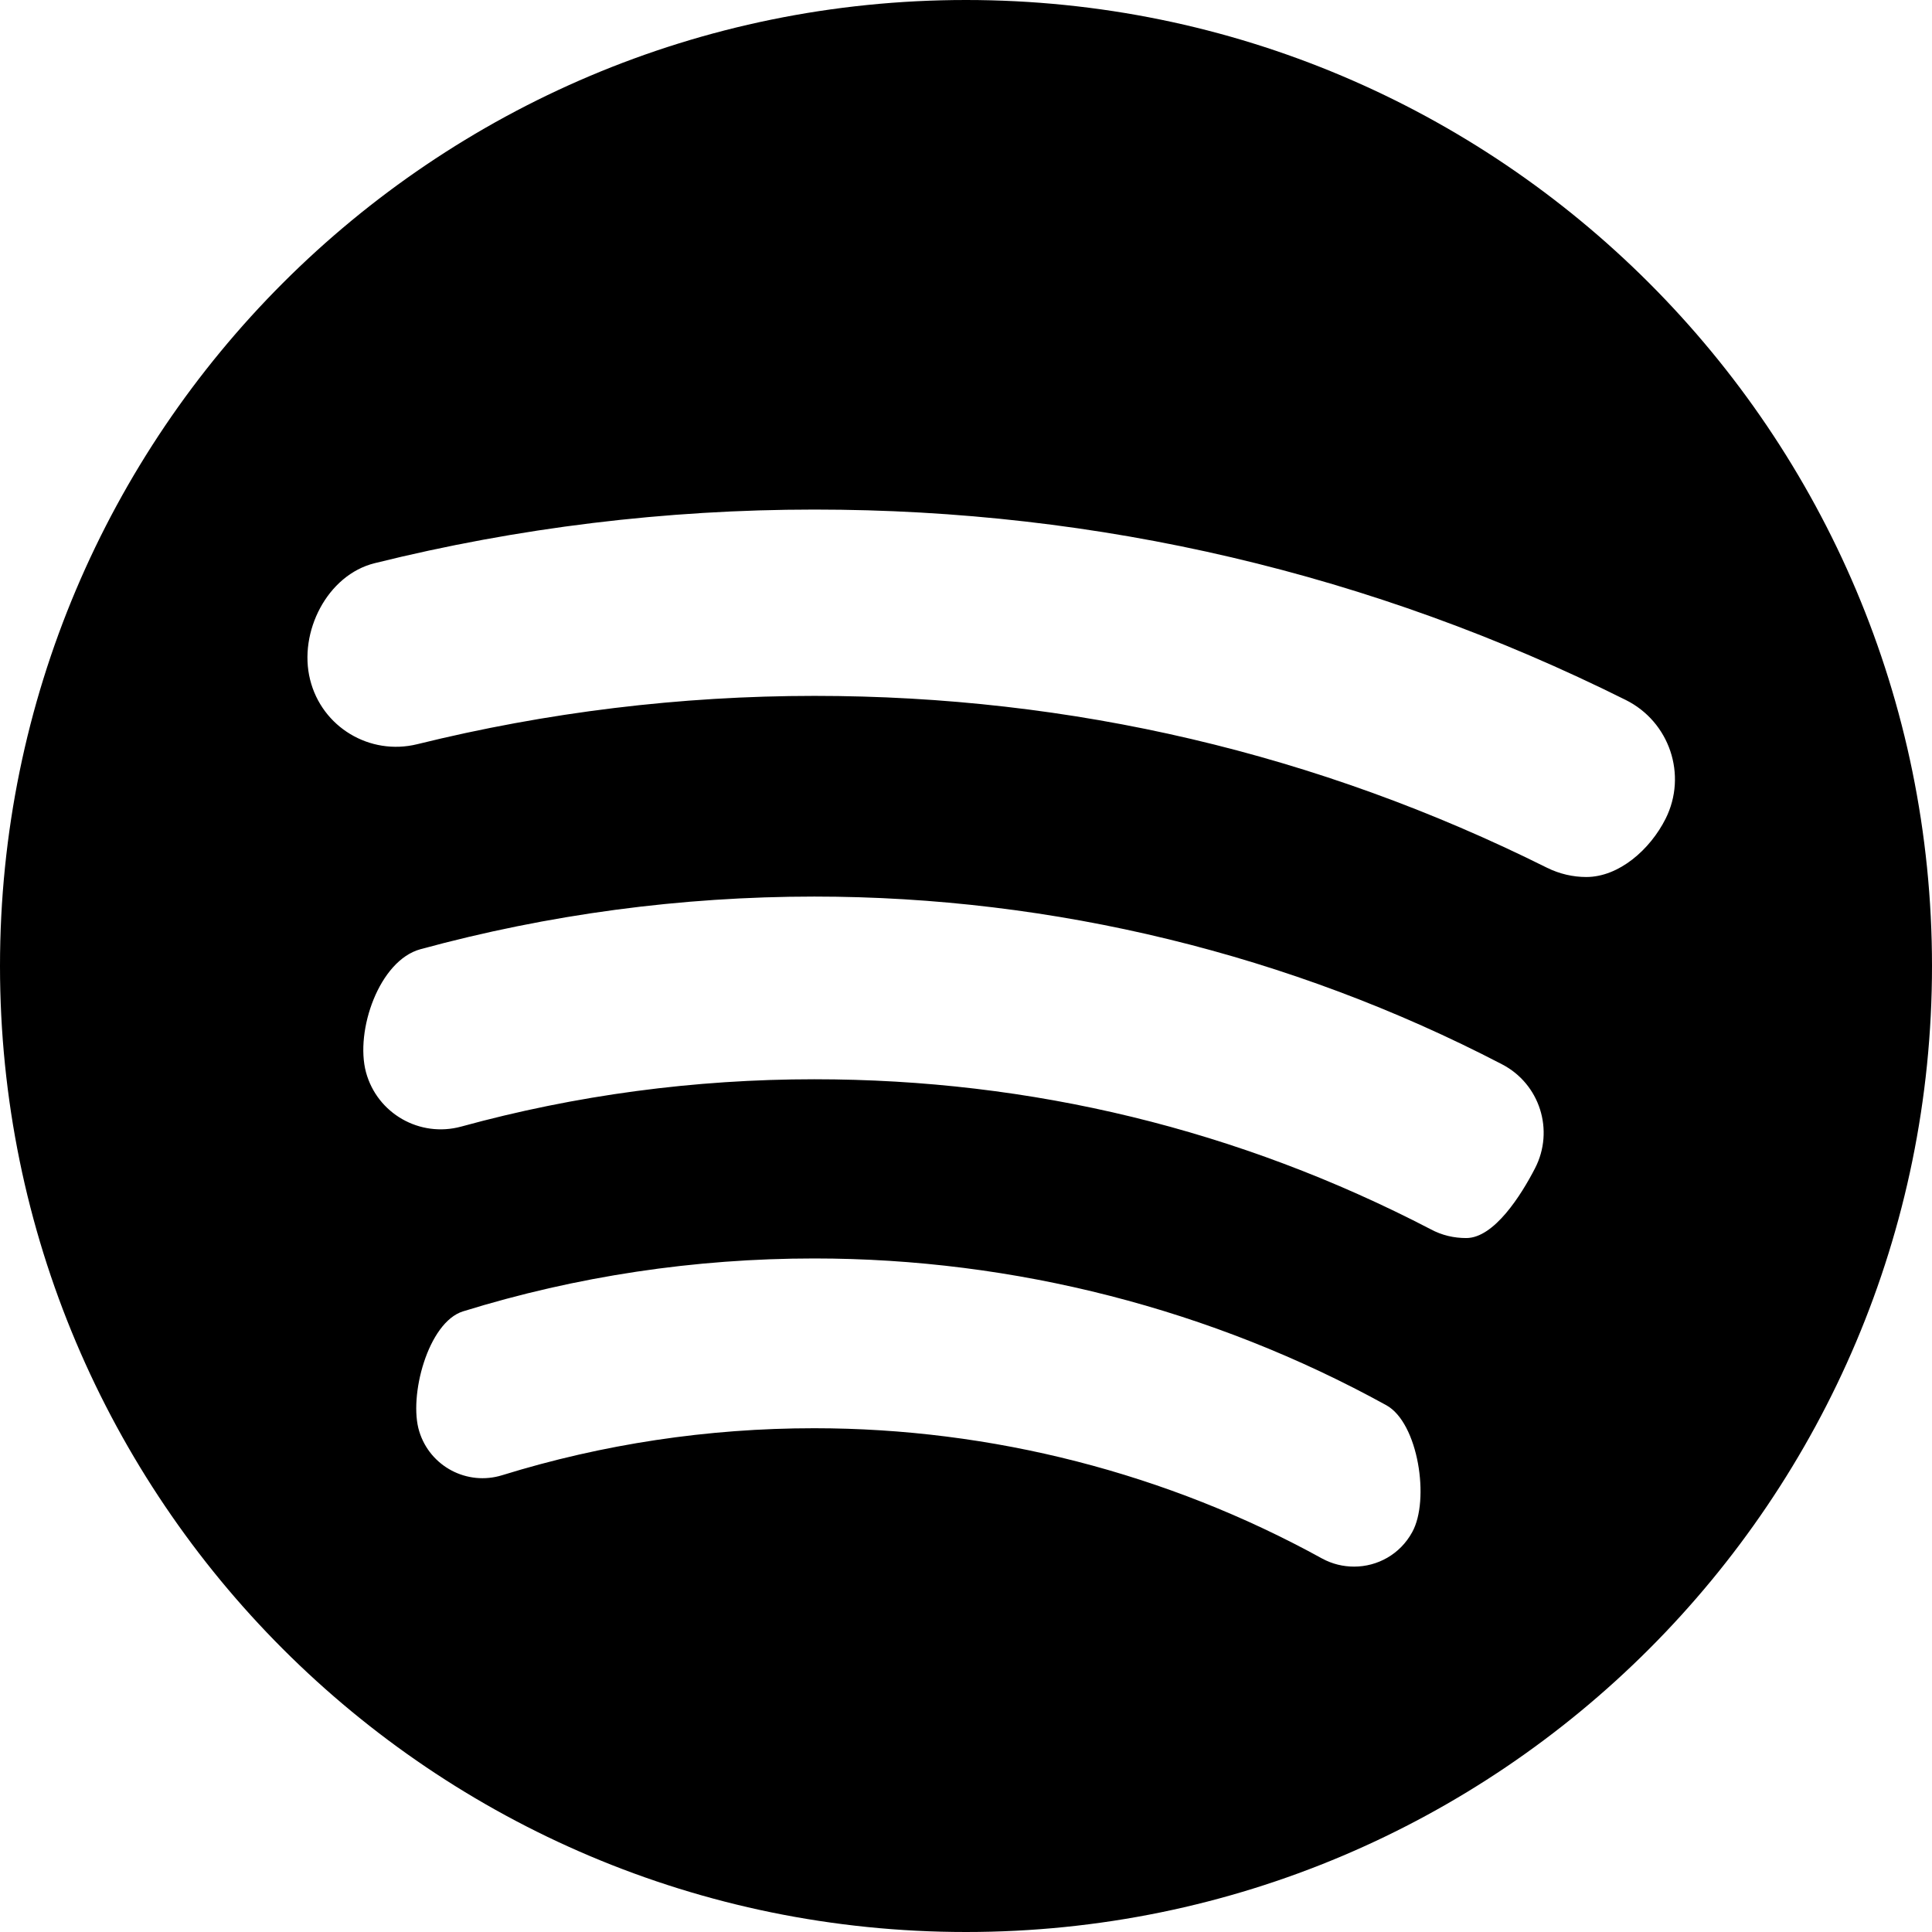
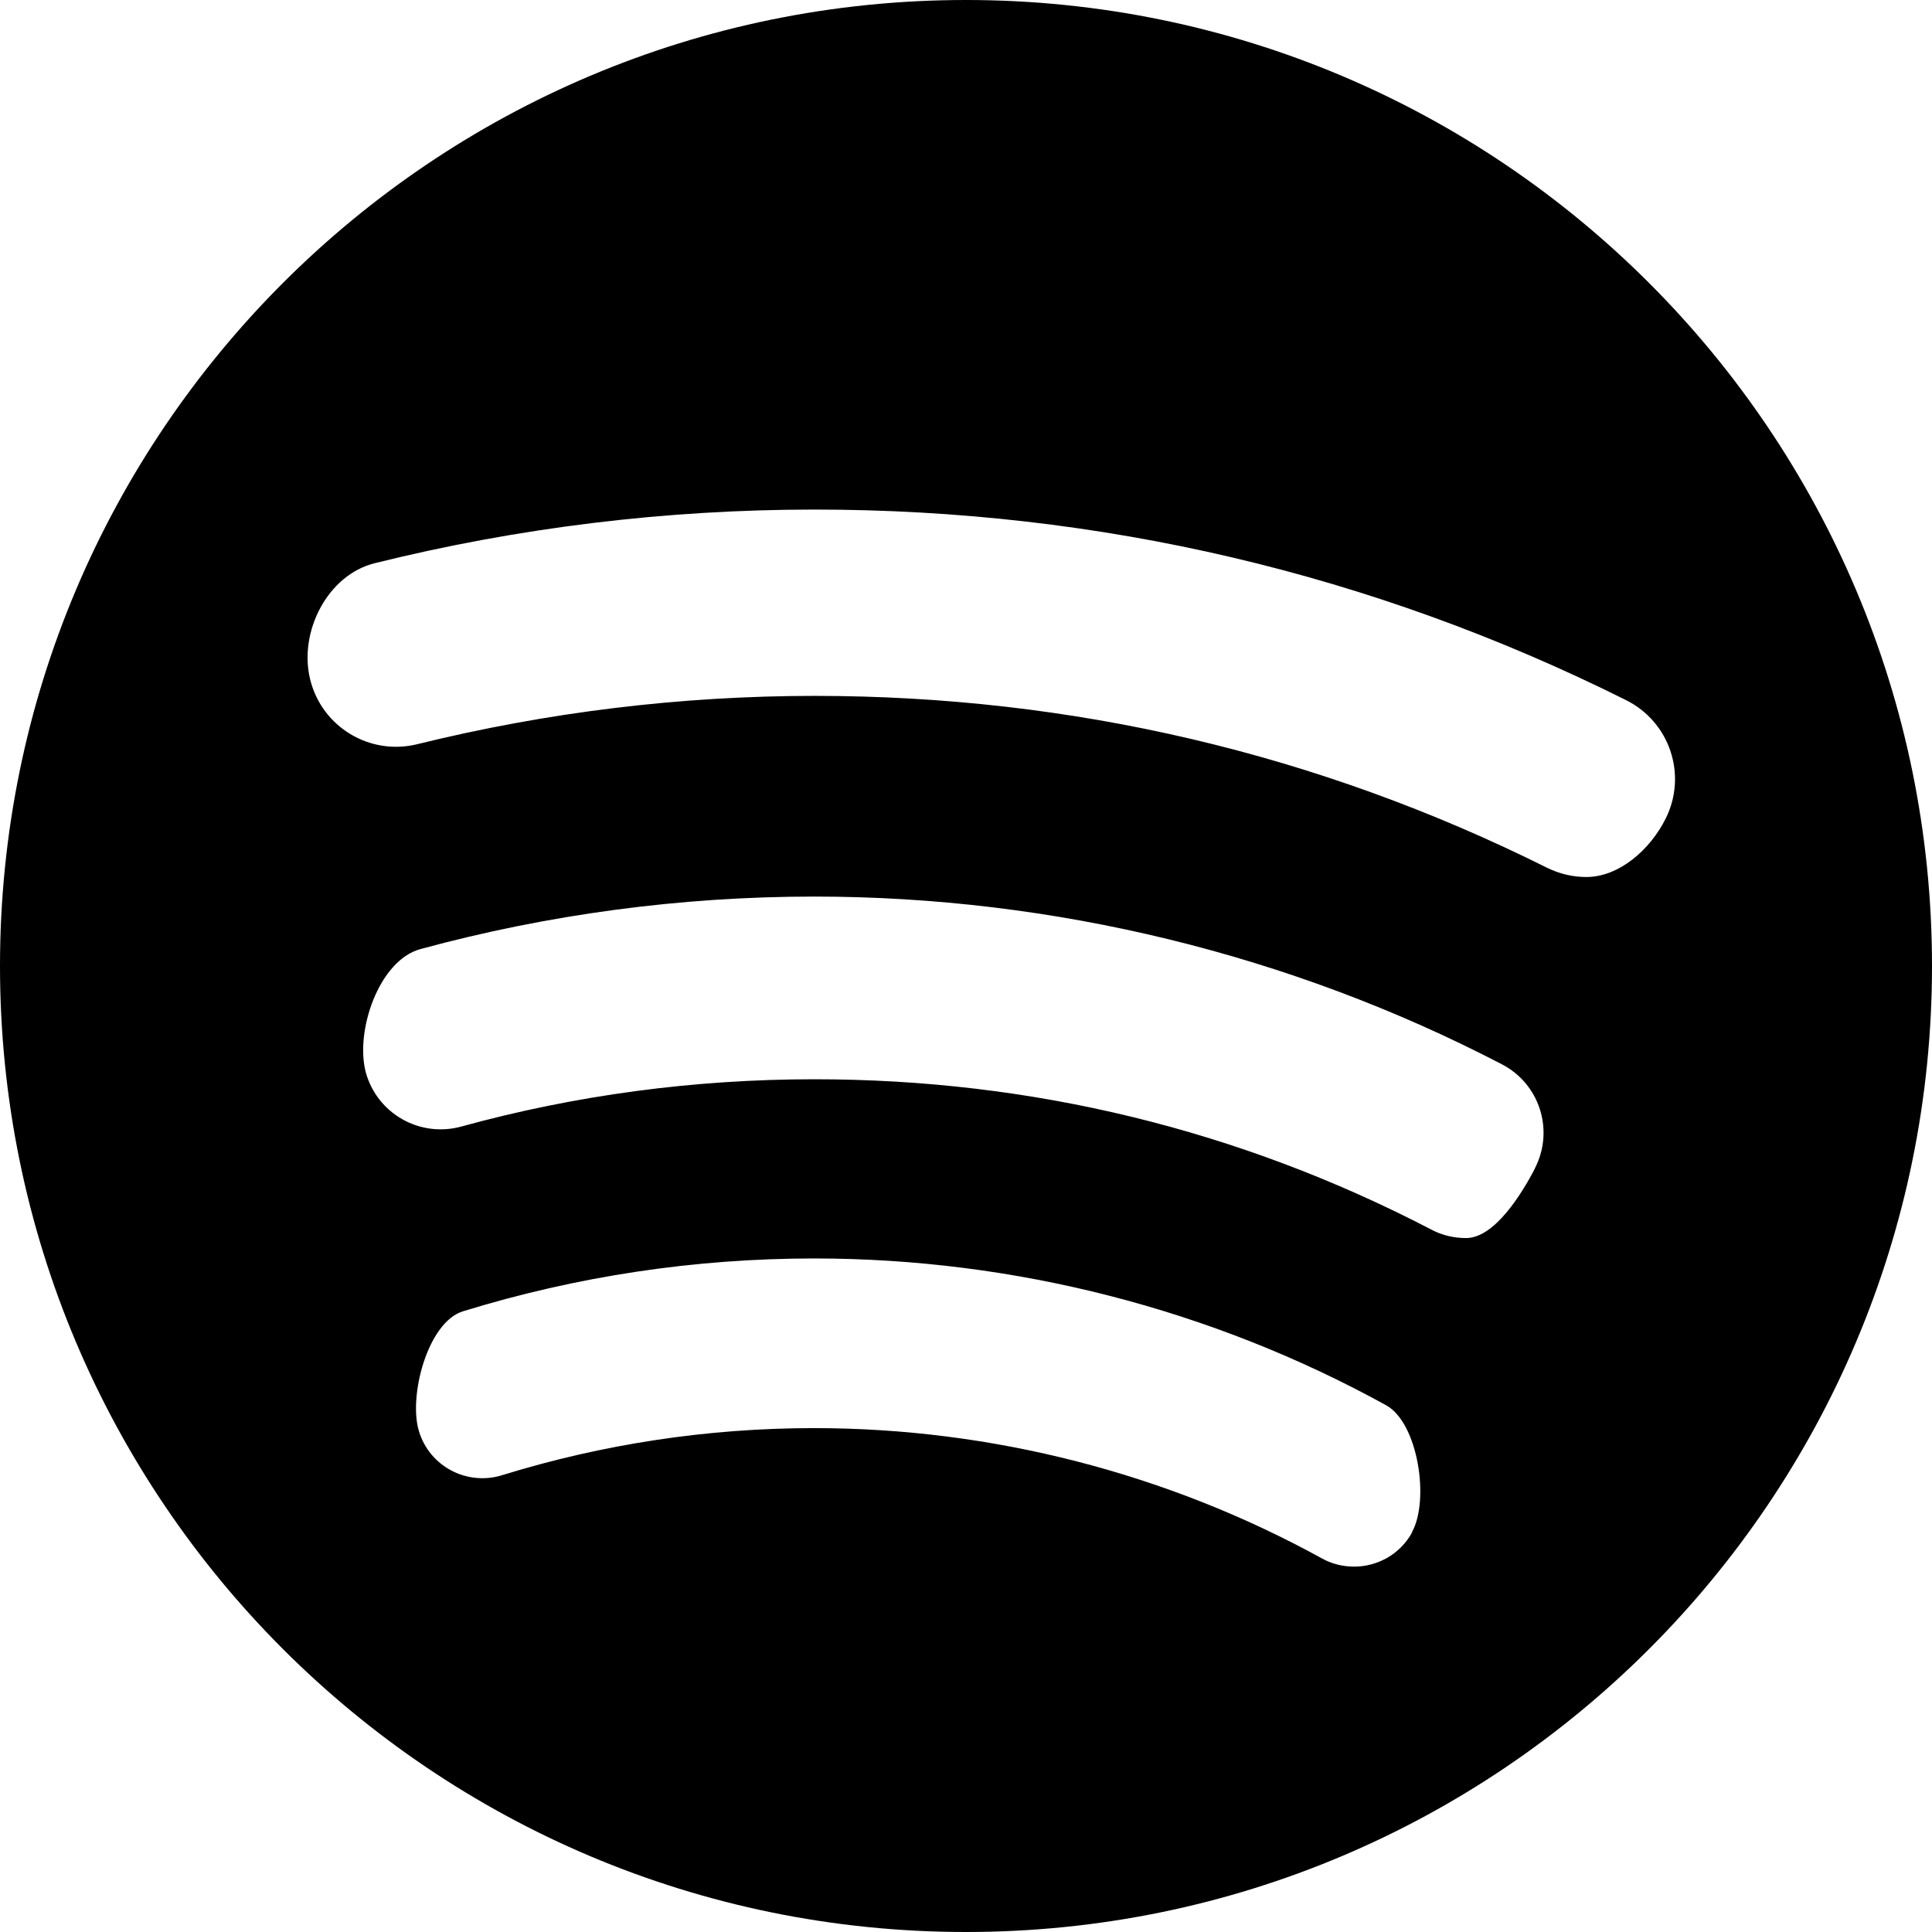
- <svg xmlns="http://www.w3.org/2000/svg" version="1.1" id="Capa_1" x="0px" y="0px" width="16px" height="16px" viewBox="0 0 16 16" enable-background="new 0 0 16 16" xml:space="preserve">
-   <path d="M8,0C3.582,0,0,3.582,0,8s3.582,8,8,8s8-3.582,8-8S12.418,0,8,0z M11.695,12.689c-0.1,0.183-0.287,0.285-0.481,0.285  c-0.09,0-0.18-0.021-0.265-0.067c-1.281-0.706-2.736-1.079-4.206-1.079c-0.881,0-1.751,0.131-2.584,0.389  c-0.29,0.09-0.598-0.072-0.687-0.363c-0.09-0.289,0.072-0.904,0.363-0.994c0.939-0.291,1.918-0.438,2.909-0.438  c1.655,0,3.293,0.42,4.736,1.215C11.746,11.782,11.843,12.424,11.695,12.689z M12.712,9.676c-0.114,0.221-0.338,0.577-0.569,0.577  c-0.101,0-0.201-0.022-0.295-0.073C10.26,9.355,8.543,8.938,6.744,8.938c-0.991,0-1.975,0.131-2.925,0.392  c-0.343,0.093-0.695-0.108-0.788-0.45C2.939,8.537,3.14,7.954,3.482,7.861c1.06-0.289,2.158-0.436,3.262-0.436  c1.979,0,3.947,0.48,5.693,1.388C12.752,8.975,12.875,9.361,12.712,9.676z M13.137,7.263c-0.109,0-0.221-0.025-0.326-0.077  c-1.895-0.945-3.936-1.423-6.066-1.423c-1.11,0-2.216,0.135-3.289,0.4C3.062,6.26,2.665,6.021,2.568,5.628  C2.47,5.236,2.71,4.761,3.103,4.664C4.29,4.369,5.515,4.22,6.744,4.22c2.359,0,4.621,0.531,6.72,1.577  c0.363,0.181,0.511,0.621,0.33,0.983C13.665,7.037,13.407,7.263,13.137,7.263z" />
+ <svg xmlns="http://www.w3.org/2000/svg" width="16" height="16" viewBox="0 0 16 16">
+   <path d="M8 0C3.582 0 0 3.582 0 8s3.582 8 8 8 8-3.582 8-8-3.582-8-8-8zm3.695 12.69c-.1.182-.287.284-.48.284-.09 0-.18-.02-.266-.067-1.282-.706-2.737-1.08-4.207-1.08-.88 0-1.75.132-2.584.39-.29.09-.6-.072-.688-.363-.09-.29.072-.904.363-.994.94-.29 1.918-.438 2.91-.438 1.654 0 3.292.42 4.735 1.215.266.145.363.787.215 1.052zm1.017-3.014c-.114.22-.338.577-.57.577-.1 0-.2-.022-.294-.073-1.588-.825-3.305-1.242-5.104-1.242-.99 0-1.975.13-2.925.392-.344.093-.696-.108-.79-.45-.09-.343.11-.926.452-1.02 1.06-.288 2.158-.435 3.262-.435 1.98 0 3.947.48 5.693 1.388.315.162.438.548.275.863zm.425-2.413c-.11 0-.22-.025-.326-.077-1.894-.945-3.935-1.423-6.065-1.423-1.11 0-2.216.135-3.29.4-.393.097-.79-.142-.887-.535-.098-.392.142-.867.535-.964 1.187-.295 2.412-.444 3.64-.444 2.36 0 4.622.53 6.72 1.577.364.18.512.62.33.983-.128.257-.386.483-.656.483z" />
</svg>
